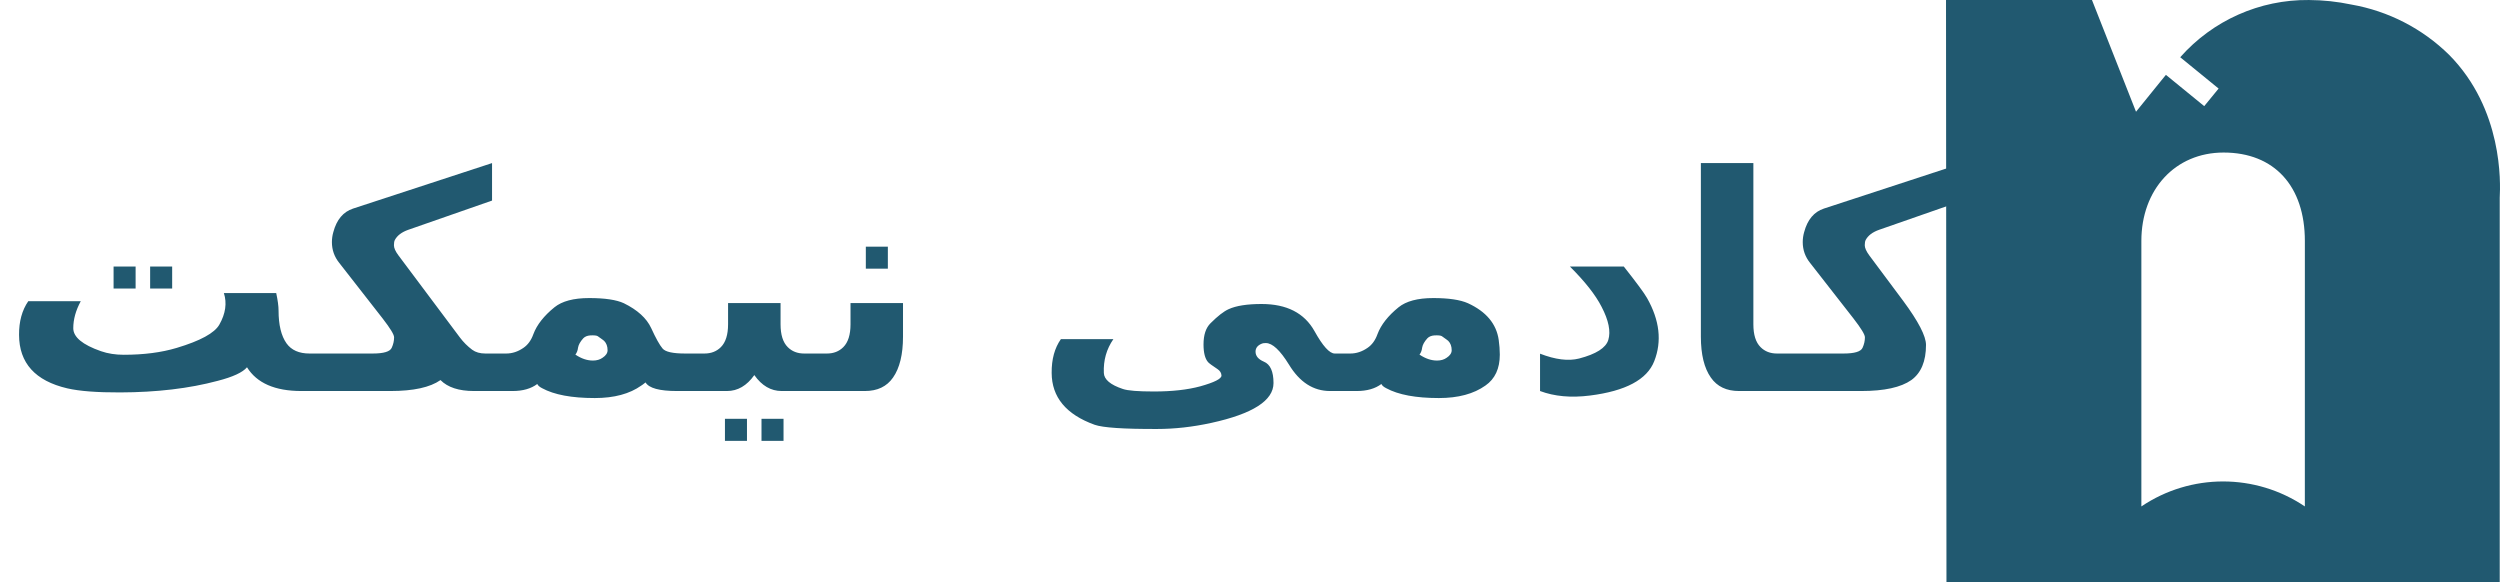
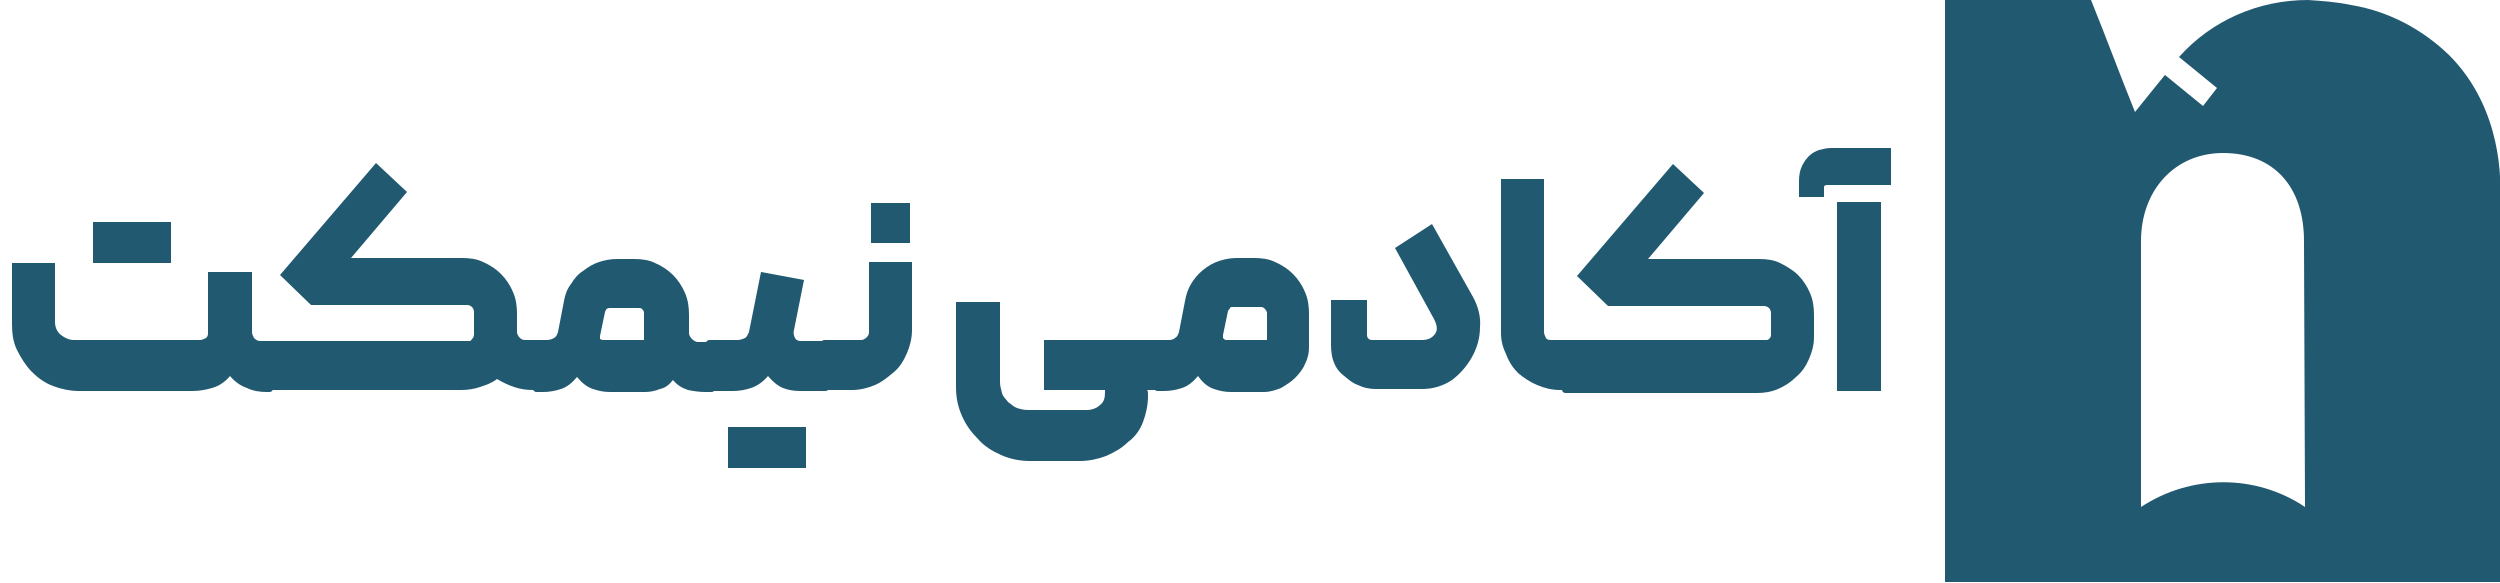
- <svg xmlns="http://www.w3.org/2000/svg" width="250.032" height="58.214" viewBox="0 0 250.032 58.214">
-   <path id="logo" d="M89.449,21.235a18.489,18.489,0,0,0-9.777-5.03,21.143,21.143,0,0,0-4.251-.454,16.94,16.94,0,0,0-12.867,5.724l3.839,3.132-1.438,1.759-3.832-3.129c-.165.2-.328.4-.49.6l-2.5,3.089q-2.2-5.59-4.407-11.18H39.13c.013,18,.029,40.217.045,58.214H94.508V35.524C94.589,34.028,94.833,26.68,89.449,21.235ZM75.018,66.4a14.622,14.622,0,0,0-16.35,0V39.849c0-5.134,3.375-8.843,8.223-8.843,5.088,0,8.129,3.375,8.129,8.843Z" transform="translate(155.496 -15.75)" fill="#215970" />
-   <text id="آکادمی_نیمکت" data-name="آکادمی نیمکت" transform="translate(0 39.107)" fill="#215970" font-size="30" font-family="IRANSansMobile-Black, IRANSansMobile" font-weight="800">
-     <tspan x="0" y="0">آکادمی نیمکت</tspan>
-   </text>
+ <svg xmlns="http://www.w3.org/2000/svg" version="1.1" id="Layer_1" x="0px" y="0px" viewBox="0 0 250 58.2" style="enable-background:new 0 0 250 58.2;" xml:space="preserve">
+   <style type="text/css">
+ 	.st0{fill:#215970;}
+ 	.st1{enable-background:new    ;}
+ </style>
+   <path id="logo" class="st0" d="M244.9,5.5c-2.7-2.6-6.1-4.4-9.8-5c-1.4-0.3-2.8-0.4-4.3-0.5c-4.9,0-9.6,2-12.9,5.7l3.8,3.1l-1.4,1.8  l-3.8-3.1c-0.2,0.2-0.3,0.4-0.5,0.6l-2.5,3.1c-1.5-3.7-2.9-7.5-4.4-11.2h-14.6c0,18,0,40.2,0,58.2H250V19.8  C250.1,18.3,250.3,10.9,244.9,5.5z M230.5,50.7c-4.9-3.3-11.4-3.3-16.4,0V24.1c0-5.1,3.4-8.8,8.2-8.8c5.1,0,8.1,3.4,8.1,8.8  L230.5,50.7z" />
+   <g class="st1">
+     <path class="st0" d="M1.2,26.3h4.3v5.9c0,0.5,0.2,1,0.6,1.3C6.5,33.8,6.9,34,7.4,34H20c0.2,0,0.4-0.1,0.6-0.2   c0.2-0.2,0.2-0.3,0.2-0.6v-6h4.4v6c0,0.2,0.1,0.4,0.2,0.6c0.2,0.2,0.4,0.3,0.6,0.3h0.9c0.1,0,0.2,0,0.3,0.1   c0.1,0.1,0.1,0.2,0.1,0.3v4.3c0,0.1,0,0.2-0.1,0.3c-0.1,0.1-0.2,0.1-0.3,0.1h-0.2c-0.7,0-1.4-0.1-2-0.4c-0.6-0.2-1.2-0.6-1.7-1.2   c-0.5,0.6-1.1,1-1.8,1.2s-1.3,0.3-2,0.3H7.9c-0.9,0-1.8-0.2-2.6-0.5c-0.8-0.3-1.5-0.8-2.1-1.4S2.1,35.8,1.7,35   c-0.4-0.8-0.5-1.7-0.5-2.6V26.3z M9.3,26.3v-4.1h7.8v4.1H9.3z" />
+     <path class="st0" d="M26.5,38.7v-4.2c0-0.3,0.1-0.4,0.4-0.4h20c0.1,0,0.2,0,0.3-0.2c0.1-0.1,0.2-0.2,0.2-0.5v-2.2   c0-0.2-0.1-0.4-0.2-0.5s-0.3-0.2-0.5-0.2H31.1l-3.1-3l9.6-11.2l3.1,2.9l-5.6,6.6h11.1c0.8,0,1.5,0.1,2.1,0.4   c0.7,0.3,1.3,0.7,1.8,1.2c0.5,0.5,0.9,1.1,1.2,1.8c0.3,0.7,0.4,1.4,0.4,2.2v1.8c0,0.2,0.1,0.4,0.3,0.6s0.4,0.2,0.6,0.2h1.2   c0.1,0,0.2,0,0.3,0.1c0.1,0.1,0.1,0.2,0.1,0.3v4.2c0,0.1,0,0.2-0.1,0.3c-0.1,0.1-0.2,0.1-0.3,0.1h-0.5c-0.7,0-1.3-0.1-1.9-0.3   c-0.6-0.2-1.2-0.5-1.7-0.8c-0.5,0.4-1.1,0.6-1.7,0.8c-0.6,0.2-1.2,0.3-1.9,0.3H26.9c-0.1,0-0.2,0-0.3-0.1S26.5,38.8,26.5,38.7z" />
+     <path class="st0" d="M53.8,34h0.9c0.3,0,0.5-0.1,0.7-0.2c0.2-0.1,0.3-0.3,0.4-0.6l0.6-3.1c0.1-0.6,0.3-1.2,0.7-1.7   c0.3-0.5,0.7-1,1.2-1.3c0.5-0.4,1-0.7,1.6-0.9c0.6-0.2,1.2-0.3,1.8-0.3h1.7c0.8,0,1.5,0.1,2.1,0.4c0.7,0.3,1.3,0.7,1.8,1.2   c0.5,0.5,0.9,1.1,1.2,1.8c0.3,0.7,0.4,1.4,0.4,2.2v1.8c0,0.2,0.1,0.4,0.3,0.6c0.2,0.2,0.4,0.3,0.6,0.3h1.3c0.1,0,0.2,0,0.3,0.1   c0.1,0.1,0.1,0.2,0.1,0.3v4.2c0,0.1,0,0.2-0.1,0.3s-0.2,0.1-0.3,0.1h-0.6c-0.6,0-1.2-0.1-1.7-0.2c-0.6-0.2-1.1-0.5-1.5-1   c-0.4,0.5-0.8,0.8-1.3,0.9c-0.5,0.2-1,0.3-1.5,0.3H61c-0.6,0-1.1-0.1-1.7-0.3c-0.6-0.2-1.1-0.6-1.6-1.2c-0.5,0.6-1,1-1.6,1.2   c-0.6,0.2-1.2,0.3-1.8,0.3h-0.6c-0.1,0-0.2,0-0.3-0.1c-0.1-0.1-0.1-0.2-0.1-0.3v-4.3C53.4,34.1,53.5,34,53.8,34z M60.4,34h4v-2.7   c0-0.2-0.1-0.3-0.2-0.4c-0.1-0.1-0.2-0.1-0.4-0.1H61c-0.3,0-0.4,0.1-0.5,0.4l-0.5,2.4c0,0.1,0,0.2,0,0.3C60.2,34,60.3,34,60.4,34z" />
+     <path class="st0" d="M70.9,34h2.9c0.2,0,0.5-0.1,0.7-0.2c0.2-0.1,0.3-0.4,0.4-0.6l1.2-6l4.3,0.8l-1,5c-0.1,0.3,0,0.6,0.1,0.8   c0.1,0.2,0.3,0.3,0.6,0.3h2.4c0.1,0,0.2,0,0.3,0.1c0.1,0.1,0.1,0.2,0.1,0.3v4.2c0,0.1,0,0.2-0.1,0.3c-0.1,0.1-0.2,0.1-0.3,0.1H80   c-0.6,0-1.2-0.1-1.7-0.3s-1-0.6-1.5-1.2c-0.5,0.6-1.1,1-1.7,1.2c-0.6,0.2-1.2,0.3-1.8,0.3h-2.4c-0.1,0-0.2,0-0.3-0.1   c-0.1-0.1-0.1-0.2-0.1-0.3v-4.2c0-0.1,0-0.2,0.1-0.3C70.7,34.1,70.8,34,70.9,34z M72.8,46.8v-4.1h7.8v4.1H72.8z" />
+     <path class="st0" d="M82.4,34h3.7c0.2,0,0.4-0.1,0.6-0.3c0.2-0.2,0.2-0.4,0.2-0.6v-6.9h4.3v6.8c0,0.8-0.2,1.6-0.5,2.3   c-0.3,0.7-0.7,1.4-1.3,1.9s-1.2,1-1.9,1.3c-0.7,0.3-1.5,0.5-2.3,0.5h-2.9c-0.1,0-0.2,0-0.3-0.1S82,38.8,82,38.7v-4.2   c0-0.1,0-0.2,0.1-0.3C82.2,34.1,82.3,34,82.4,34z M91,24.3h-3.9v-4H91V24.3z" />
+     <path class="st0" d="M100,30.3v7.9c0,0.4,0.1,0.7,0.2,1.1s0.4,0.6,0.6,0.9c0.3,0.2,0.6,0.5,0.9,0.6c0.3,0.1,0.7,0.2,1.1,0.2h5.9   c0.5,0,1-0.2,1.3-0.5c0.4-0.3,0.5-0.7,0.5-1.3v-0.2h-6.1V34h11.5c0.3,0,0.4,0.1,0.4,0.4v4.2c0,0.1,0,0.2-0.1,0.3s-0.2,0.1-0.3,0.1   h-1.2c0.1,0.1,0.1,0.2,0.1,0.5v0.1c0,0.9-0.2,1.8-0.5,2.6s-0.8,1.5-1.5,2c-0.6,0.6-1.3,1-2.2,1.4c-0.8,0.3-1.7,0.5-2.6,0.5H103   c-1,0-2-0.2-2.9-0.6s-1.7-0.9-2.3-1.6c-0.7-0.7-1.2-1.4-1.6-2.3c-0.4-0.9-0.6-1.8-0.6-2.9v-8.5H100z" />
+     <path class="st0" d="M115.6,38.7v-4.3c0-0.3,0.1-0.4,0.4-0.4h0.9c0.3,0,0.5-0.1,0.6-0.2c0.2-0.1,0.3-0.3,0.4-0.6l0.6-3.1   c0.1-0.6,0.3-1.2,0.6-1.7c0.3-0.5,0.7-1,1.2-1.4c0.5-0.4,1-0.7,1.6-0.9c0.6-0.2,1.2-0.3,1.8-0.3h1.7c0.8,0,1.5,0.1,2.1,0.4   c0.7,0.3,1.3,0.7,1.8,1.2c0.5,0.5,0.9,1.1,1.2,1.8c0.3,0.7,0.4,1.4,0.4,2.2v3.3c0,0.6-0.1,1.1-0.4,1.7c-0.2,0.5-0.6,1-1,1.4   s-0.9,0.7-1.4,1c-0.5,0.2-1.1,0.4-1.7,0.4h-3.3c-0.6,0-1.1-0.1-1.7-0.3c-0.6-0.2-1.1-0.6-1.6-1.3c-0.5,0.6-1,1-1.6,1.2   c-0.6,0.2-1.2,0.3-1.8,0.3h-0.6c-0.1,0-0.2,0-0.3-0.1C115.7,38.9,115.6,38.8,115.6,38.7z M122.7,34h4v-2.7c0-0.1-0.1-0.3-0.2-0.4   c-0.1-0.1-0.2-0.2-0.4-0.2h-2.8c-0.1,0-0.3,0-0.3,0.1s-0.2,0.2-0.2,0.3l-0.5,2.4c0,0.1,0,0.2,0,0.3C122.5,34,122.5,34,122.7,34z" />
+     <path class="st0" d="M133.1,34.5V30h3.6v3.5c0,0.3,0.2,0.5,0.5,0.5h5c0.6,0,1-0.2,1.3-0.6c0.3-0.4,0.2-0.9-0.1-1.5l-3.9-7.1   l3.7-2.4l4.1,7.3c0.5,0.9,0.8,2,0.7,3c0,1.1-0.3,2.1-0.8,3s-1.2,1.7-2,2.3c-0.9,0.6-1.9,0.9-3,0.9h-4.6c-0.6,0-1.2-0.1-1.8-0.4   c-0.6-0.2-1-0.6-1.5-1s-0.8-0.9-1-1.5C133.2,35.7,133.1,35.1,133.1,34.5z" />
+     <path class="st0" d="M150.1,33.3V17.9h4.3v15.3c0,0.2,0.1,0.4,0.2,0.6s0.4,0.2,0.6,0.2h1.3c0.1,0,0.2,0,0.3,0.1s0.1,0.2,0.1,0.3   v4.2c0,0.3-0.1,0.4-0.4,0.4H156c-0.8,0-1.6-0.2-2.3-0.5c-0.7-0.3-1.3-0.7-1.9-1.2c-0.5-0.5-0.9-1.1-1.2-1.9   C150.3,34.8,150.1,34.1,150.1,33.3z" />
+     <path class="st0" d="M156.6,34h20c0.1,0,0.2,0,0.3-0.1c0.1-0.1,0.2-0.2,0.2-0.4v-2.2c0-0.2-0.1-0.4-0.2-0.5s-0.3-0.2-0.5-0.2h-15.6   l-3.1-3l9.6-11.2l3.1,2.9l-5.6,6.6h11.1c0.8,0,1.5,0.1,2.1,0.4s1.3,0.7,1.8,1.2c0.5,0.5,0.9,1.1,1.2,1.8c0.3,0.7,0.4,1.4,0.4,2.2   v2.2c0,0.8-0.2,1.5-0.5,2.2c-0.3,0.7-0.7,1.3-1.3,1.8c-0.5,0.5-1.1,0.9-1.8,1.2c-0.7,0.3-1.4,0.4-2.1,0.4h-19.1   c-0.1,0-0.2,0-0.3-0.1c-0.1-0.1-0.1-0.2-0.1-0.3v-4.3c0-0.1,0-0.2,0.1-0.3S156.4,34,156.6,34z" />
+     <path class="st0" d="M179.9,19.8v-1.7c0-0.6,0.1-1.1,0.3-1.5c0.2-0.4,0.4-0.7,0.7-1c0.3-0.3,0.7-0.5,1-0.6c0.4-0.1,0.8-0.2,1.2-0.2   h6v3.7h-6.4c-0.2,0-0.3,0.1-0.3,0.2v1H179.9z M183.7,20.2h4.4v18.9h-4.4V20.2z" />
+   </g>
</svg>
